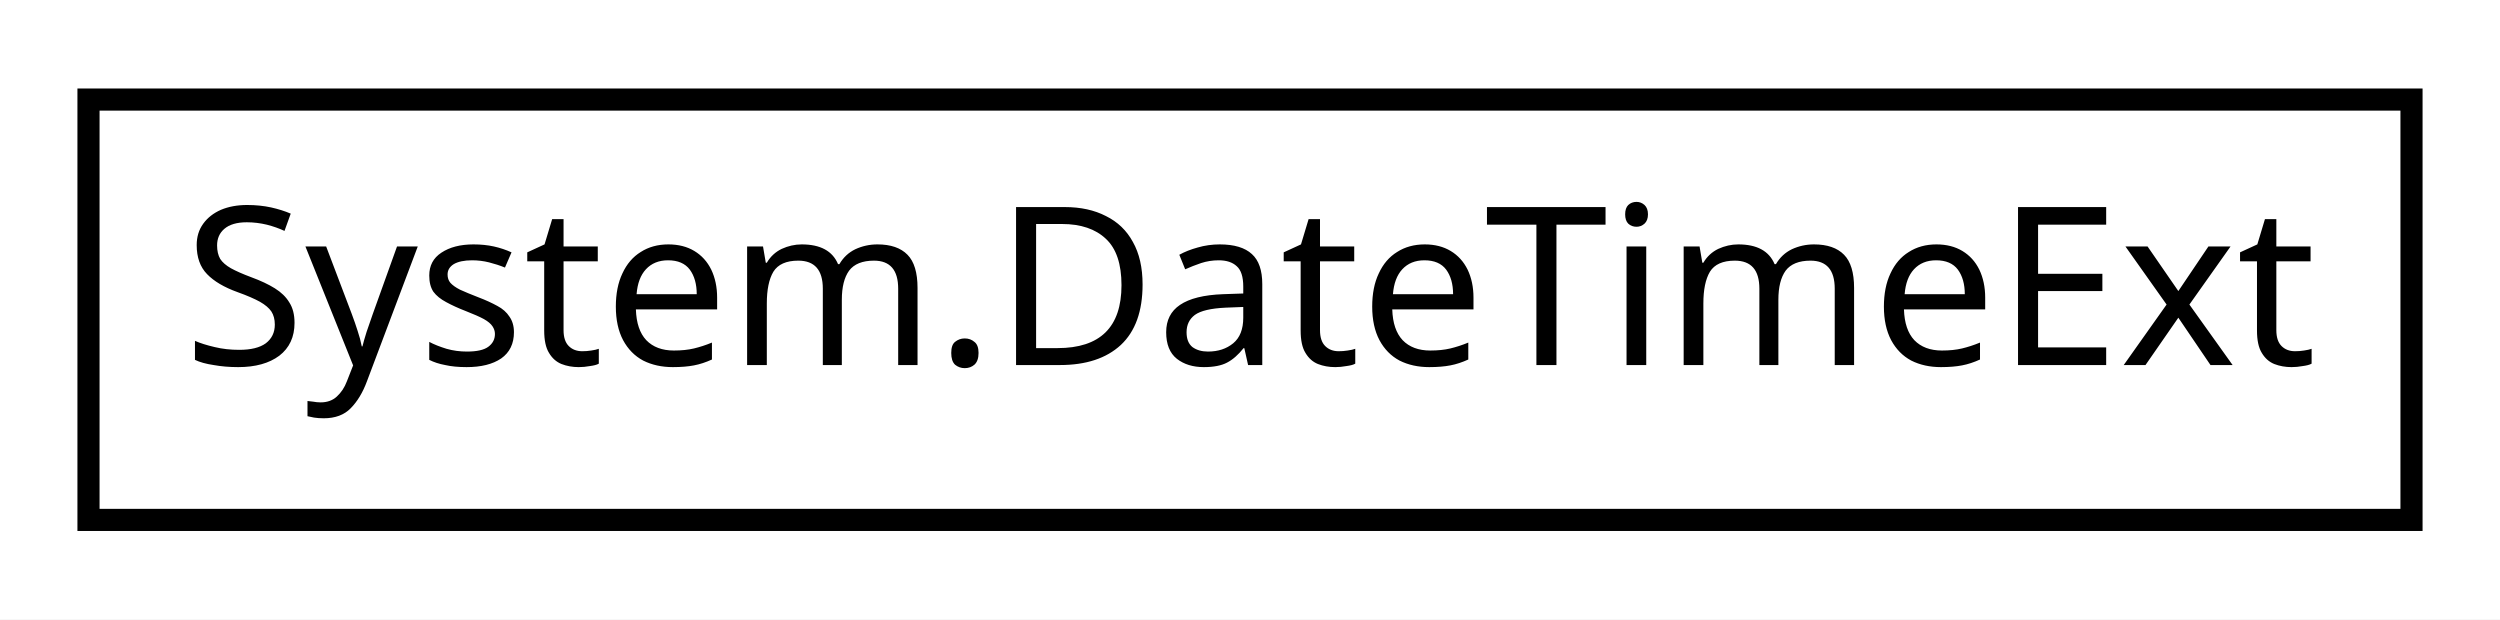
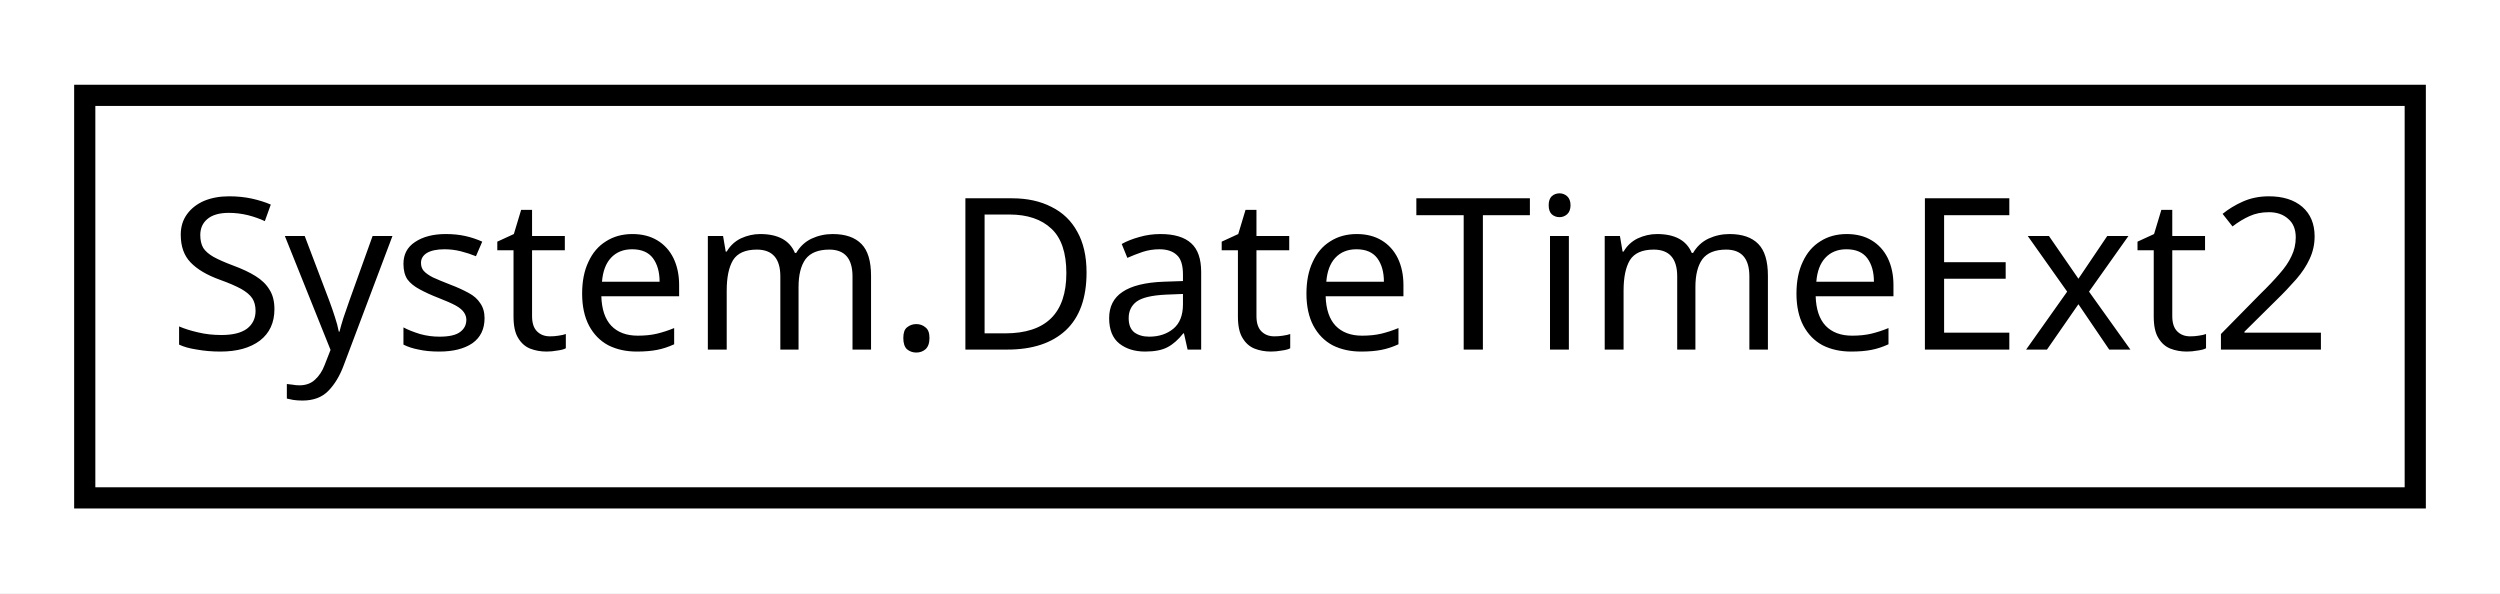
- <svg xmlns="http://www.w3.org/2000/svg" xmlns:xlink="http://www.w3.org/1999/xlink" width="113pt" height="28pt" viewBox="0.00 0.00 113.00 28.00">
+ <svg xmlns="http://www.w3.org/2000/svg" xmlns:xlink="http://www.w3.org/1999/xlink" width="118pt" height="28pt" viewBox="0.00 0.00 118.00 28.00">
  <g id="graph0" class="graph" transform="scale(1 1) rotate(0) translate(4 24)">
-     <polygon fill="white" stroke="none" points="-4,4 -4,-24 109,-24 109,4 -4,4" />
+     <polygon fill="white" stroke="none" points="-4,4 -4,-24 114,-24 114,4 -4,4" />
    <g id="node1" class="node">
      <g id="a_node1">
-         <a xlink:href="d1/dd6/class_system_1_1_date_time_ext.html" target="_top" xlink:title=" ">
-           <polygon fill="white" stroke="black" points="0,-0.5 0,-19.5 105,-19.5 105,-0.5 0,-0.5" />
-           <text text-anchor="middle" x="52.5" y="-7.5" font-family="SegoeUI" font-size="10.00">System.DateTimeExt</text>
+         <a xlink:href="dd/deb/class_system_1_1_date_time_ext2.html" target="_top" xlink:title="Extension methods for System.DateTime.">
+           <polygon fill="white" stroke="black" points="0,-0.5 0,-19.5 110,-19.5 110,-0.5 0,-0.5" />
+           <text text-anchor="middle" x="55" y="-7.5" font-family="SegoeUI" font-size="10.00">System.DateTimeExt2</text>
        </a>
      </g>
    </g>
  </g>
</svg>
